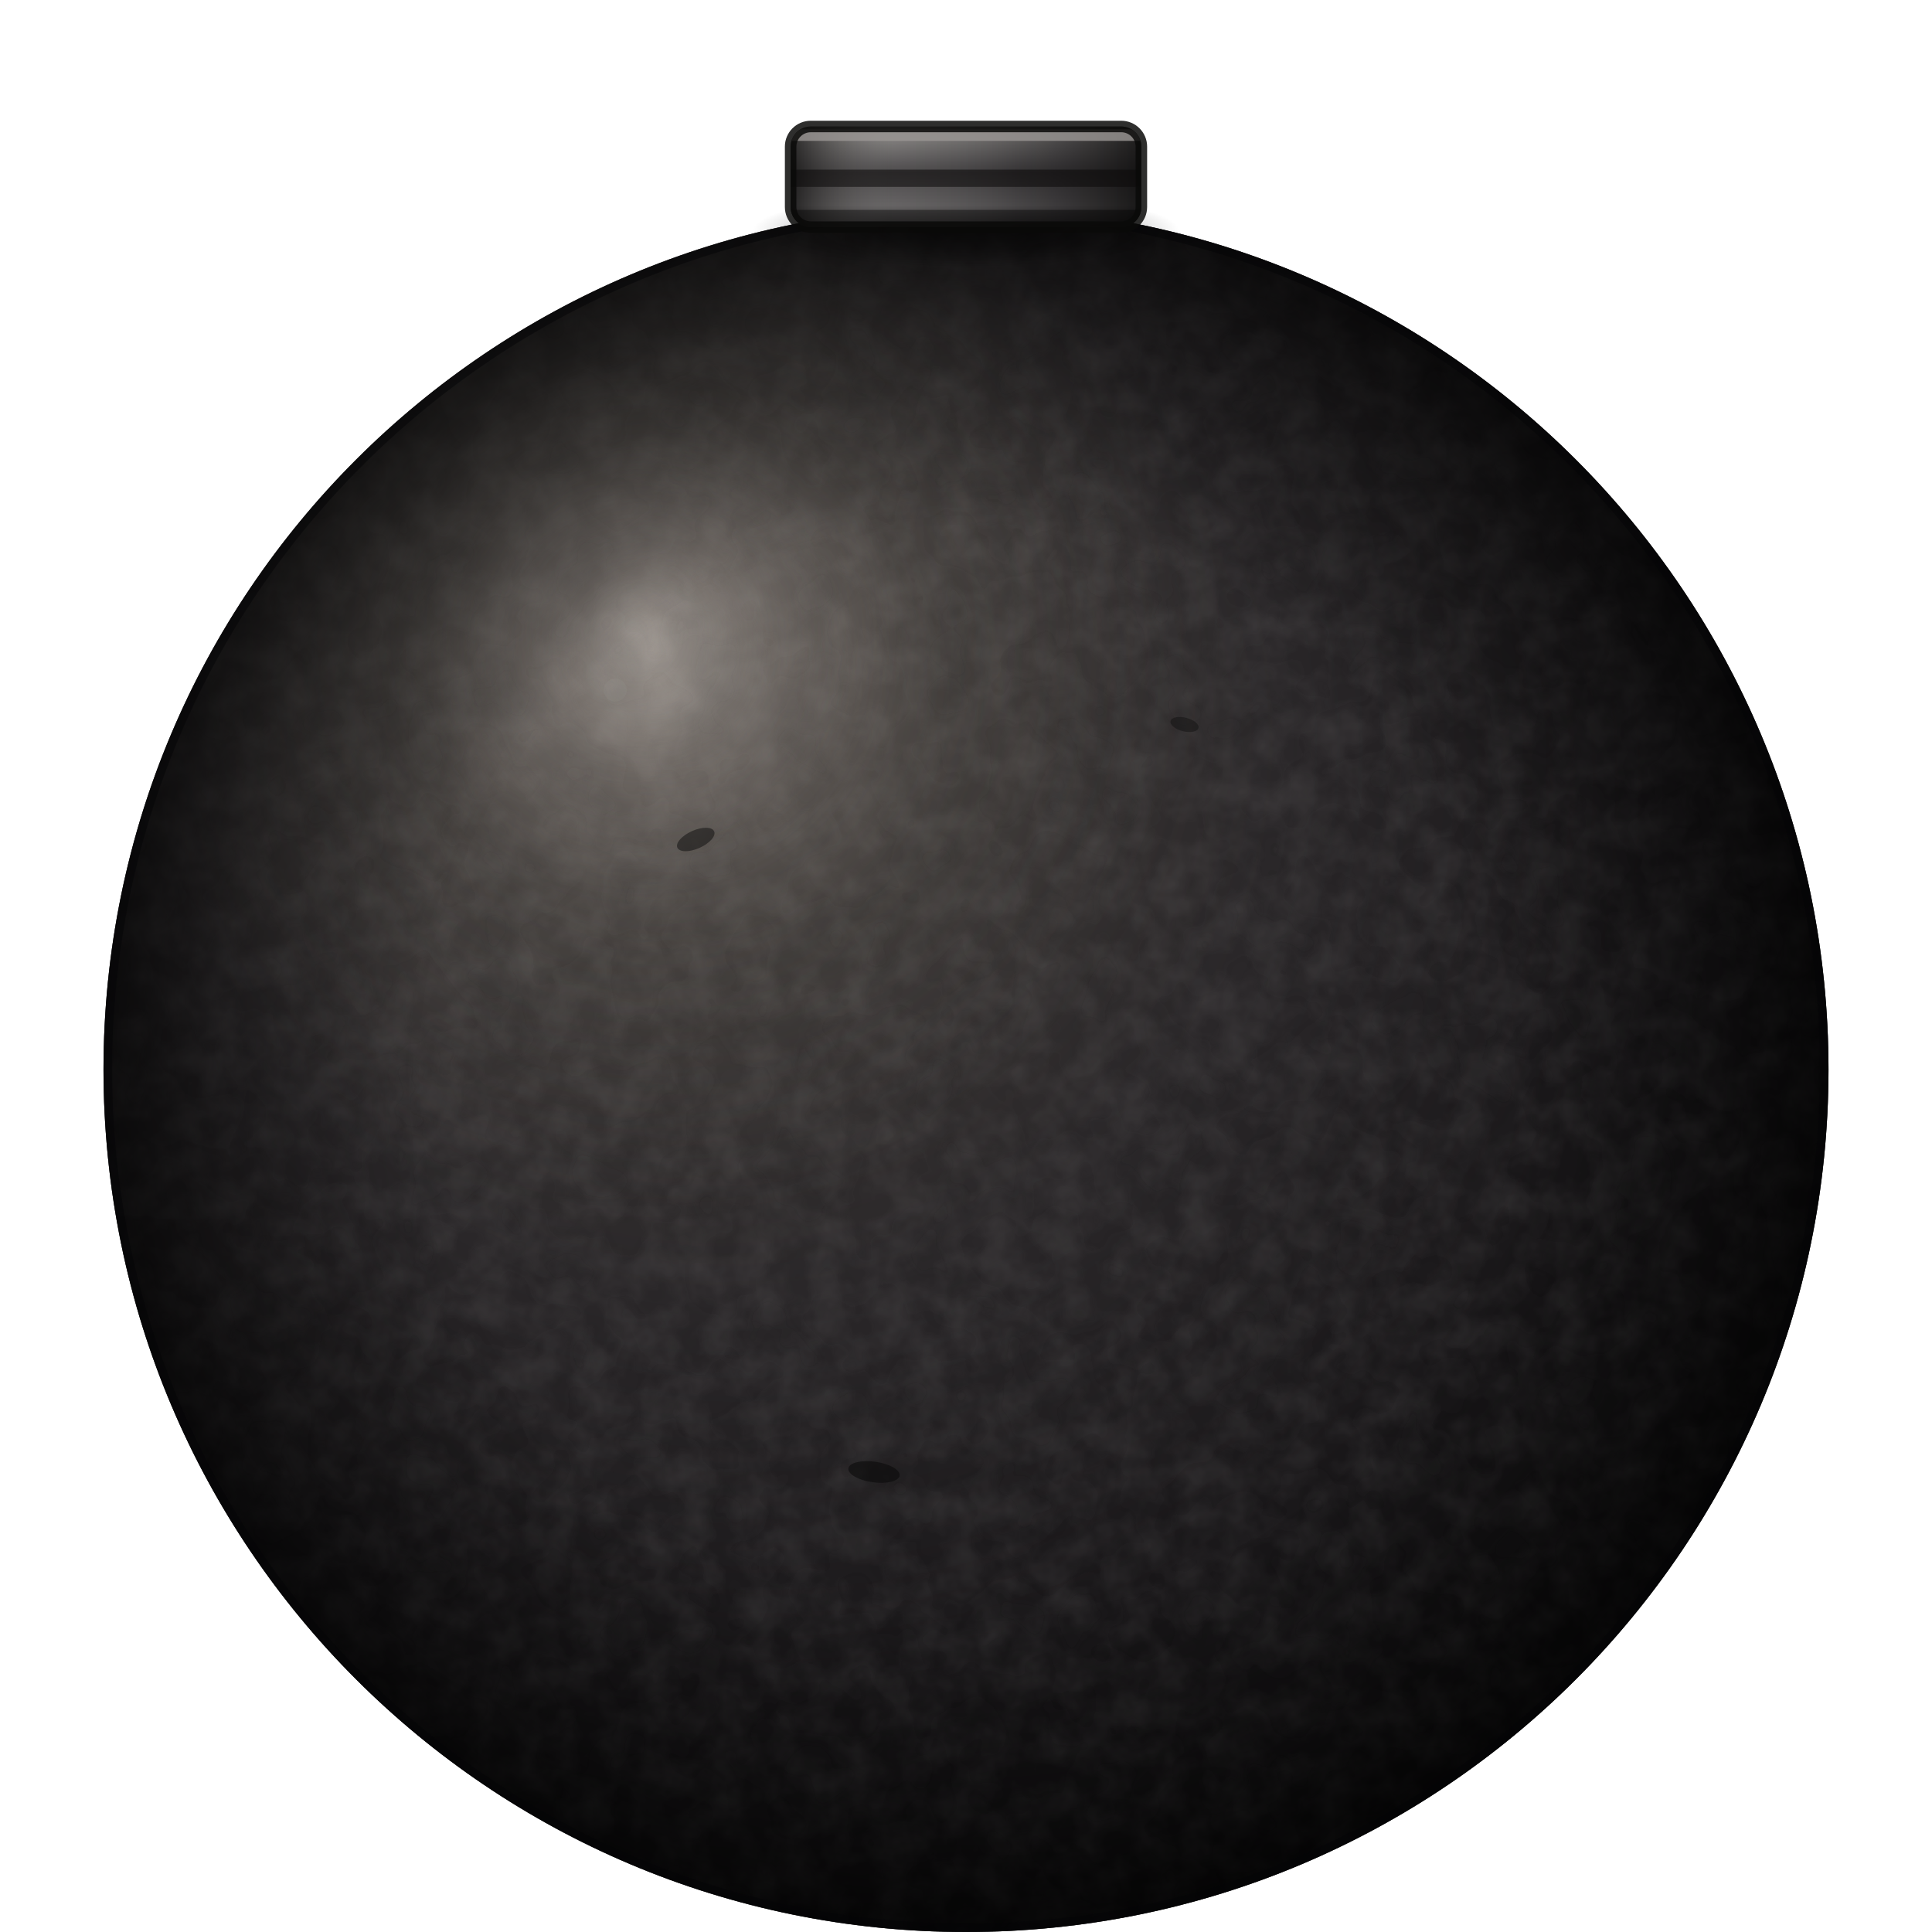
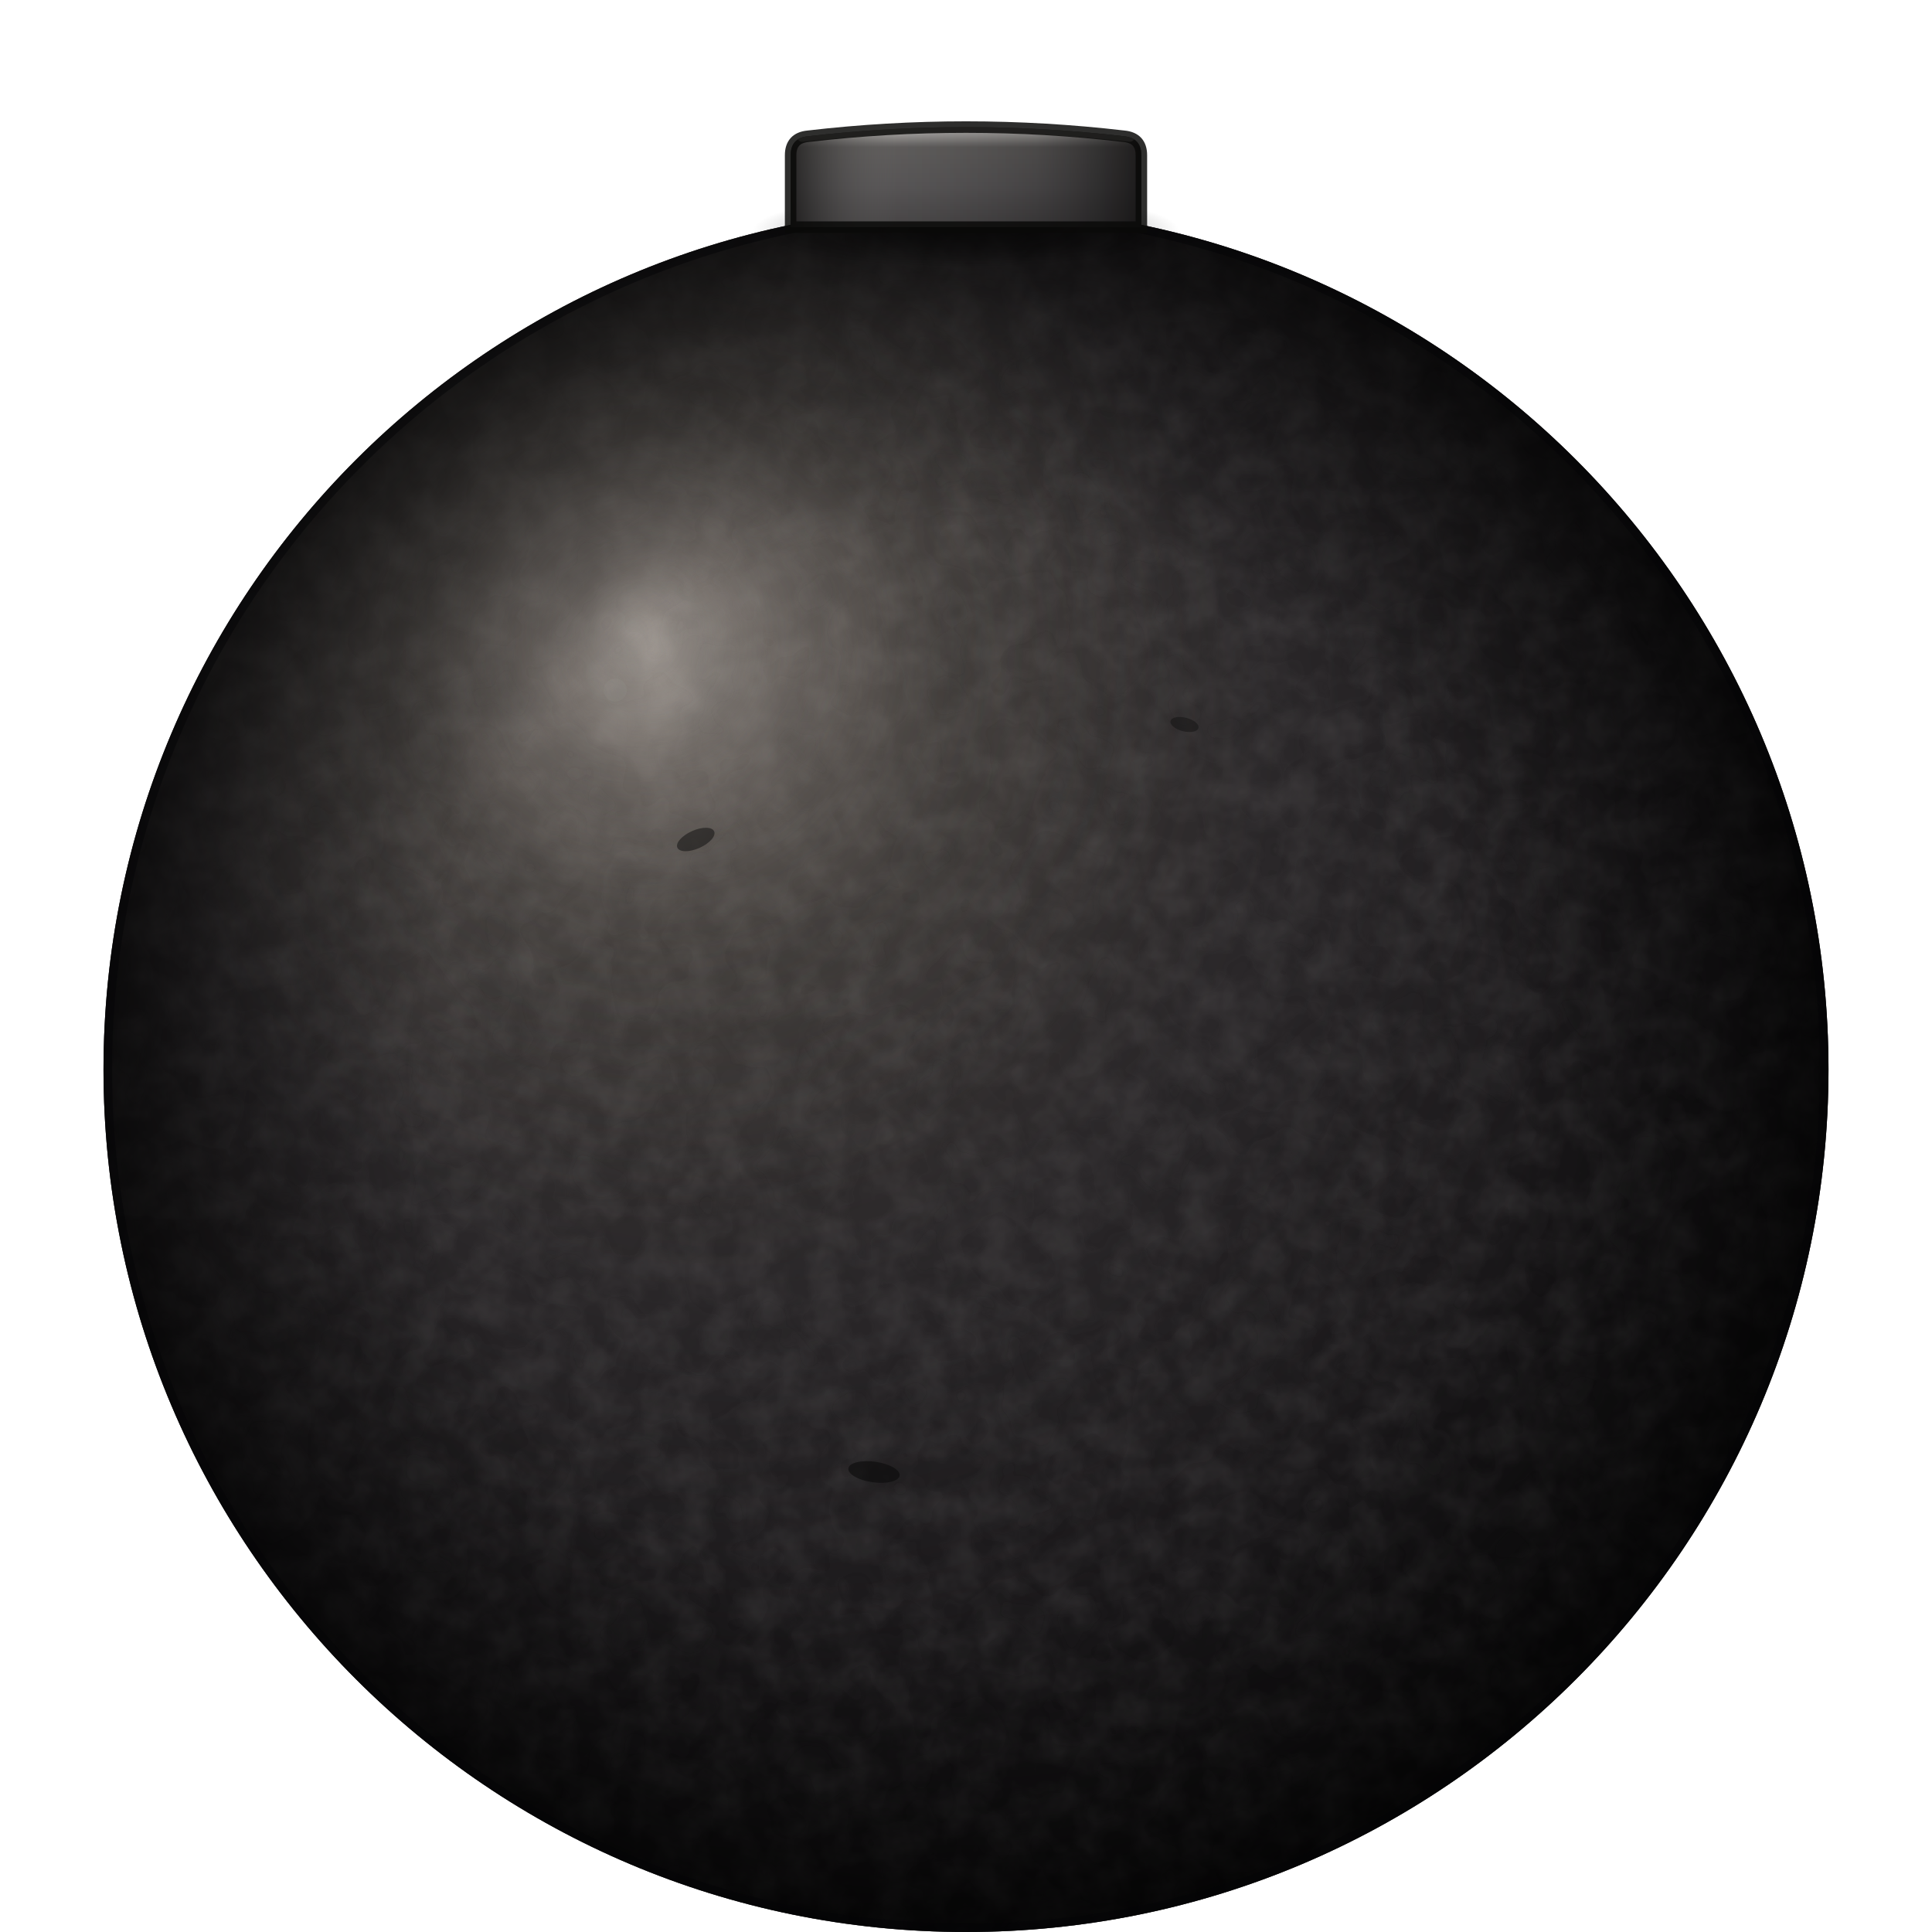
<svg xmlns="http://www.w3.org/2000/svg" width="672" height="672" viewBox="0 0 672 672">
  <defs>
    <radialGradient id="ballBase" cx="42%" cy="38%" r="76%" fx="32%" fy="26%">
      <stop offset="0" stop-color="#8f8983" />
      <stop offset=".08" stop-color="#5a5450" />
      <stop offset=".2" stop-color="#3b3735" />
      <stop offset=".42" stop-color="#2a2729" />
      <stop offset=".68" stop-color="#181618" />
      <stop offset=".88" stop-color="#0d0c0d" />
      <stop offset="1" stop-color="#060506" />
    </radialGradient>
    <radialGradient id="ballGlow" cx="31%" cy="25%" r="34%">
      <stop offset="0" stop-color="#b4aca6" stop-opacity=".42" />
      <stop offset=".45" stop-color="#8d8781" stop-opacity=".16" />
      <stop offset="1" stop-color="#6e6a66" stop-opacity="0" />
    </radialGradient>
    <radialGradient id="ballVignette" cx="50%" cy="50%" r="50%">
      <stop offset="0" stop-color="#000000" stop-opacity="0" />
      <stop offset=".62" stop-color="#000000" stop-opacity="0" />
      <stop offset=".86" stop-color="#000000" stop-opacity=".38" />
      <stop offset="1" stop-color="#000000" stop-opacity=".72" />
    </radialGradient>
    <filter id="grainLight" x="-5%" y="-5%" width="110%" height="110%">
      <feTurbulence type="fractalNoise" baseFrequency="0.085" numOctaves="3" seed="11" stitchTiles="stitch" result="n" />
      <feColorMatrix in="n" type="matrix" values="0 0 0 0 0.72  0 0 0 0 0.71  0 0 0 0 0.68  0 0 0 0.6 -0.2" />
      <feComposite operator="in" in2="SourceGraphic" />
    </filter>
    <filter id="grainDark" x="-5%" y="-5%" width="110%" height="110%">
      <feTurbulence type="fractalNoise" baseFrequency="0.038" numOctaves="3" seed="4" stitchTiles="stitch" result="n" />
      <feColorMatrix in="n" type="matrix" values="0 0 0 0 0.02  0 0 0 0 0.02  0 0 0 0 0.02  0 0 0 0.8 -0.26" />
      <feComposite operator="in" in2="SourceGraphic" />
    </filter>
    <linearGradient id="collarV" x1="0" y1="0" x2="0" y2="1">
-       <stop offset="0" stop-color="#6e6c6c" />
-       <stop offset=".14" stop-color="#7a7877" />
-       <stop offset=".46" stop-color="#3c3a3c" />
-       <stop offset=".78" stop-color="#5c5a5b" />
-       <stop offset="1" stop-color="#232122" />
+       <stop offset="0" stop-color="#8b8987" />
+       <stop offset=".07" stop-color="#9a9896" />
+       <stop offset=".2" stop-color="#565453" />
+       <stop offset=".58" stop-color="#4e4c4d" />
+       <stop offset="1" stop-color="#3b393a" />
    </linearGradient>
    <linearGradient id="collarH" x1="0" y1="0" x2="1" y2="0">
-       <stop offset="0" stop-color="#141313" stop-opacity=".8" />
-       <stop offset=".28" stop-color="#8e8b89" stop-opacity=".2" />
-       <stop offset=".66" stop-color="#242223" stop-opacity=".38" />
-       <stop offset="1" stop-color="#0d0c0c" stop-opacity=".85" />
+       <stop offset="0" stop-color="#141313" stop-opacity=".72" />
+       <stop offset=".3" stop-color="#8e8b89" stop-opacity=".14" />
+       <stop offset=".7" stop-color="#242223" stop-opacity=".22" />
+       <stop offset="1" stop-color="#0d0c0c" stop-opacity=".78" />
    </linearGradient>
    <clipPath id="ballClip">
      <circle cx="336" cy="372" r="300" />
    </clipPath>
+     <path id="collarShape" d="M275 79 L275 54 Q275 48 281 47.4 Q336 41 391 47.4 Q397 48 397 54 L397 79 Z" />
    <clipPath id="collarClip">
-       <rect x="275" y="44" width="122" height="35" rx="7" />
+       <use href="#collarShape" />
    </clipPath>
    <radialGradient id="collarSeat" cx="50%" cy="50%" r="50%">
      <stop offset="0" stop-color="#000000" stop-opacity=".55" />
      <stop offset=".6" stop-color="#000000" stop-opacity=".26" />
      <stop offset="1" stop-color="#000000" stop-opacity="0" />
    </radialGradient>
  </defs>
  <circle cx="336" cy="372" r="300" fill="url(#ballBase)" />
  <g clip-path="url(#ballClip)">
    <circle cx="336" cy="372" r="300" fill="url(#ballGlow)" />
    <circle cx="336" cy="372" r="300" filter="url(#grainLight)" opacity=".26" />
    <circle cx="336" cy="372" r="300" filter="url(#grainDark)" opacity=".3" />
    <ellipse cx="242" cy="292" rx="7" ry="3.2" transform="rotate(-24 242 292)" fill="#0c0c0c" opacity=".5" />
    <ellipse cx="412" cy="252" rx="5" ry="2.4" transform="rotate(14 412 252)" fill="#0d0d0d" opacity=".45" />
    <ellipse cx="304" cy="512" rx="9" ry="3.6" transform="rotate(8 304 512)" fill="#080808" opacity=".55" />
    <ellipse cx="214" cy="240" rx="4" ry="4" fill="#9a9c92" opacity=".16" />
    <circle cx="336" cy="372" r="300" fill="url(#ballVignette)" />
  </g>
  <circle cx="336" cy="372" r="298.5" fill="none" stroke="#050506" stroke-opacity=".5" stroke-width="3" />
  <ellipse cx="336" cy="80" rx="74" ry="13" fill="url(#collarSeat)" />
  <g>
-     <rect x="275" y="44" width="122" height="35" rx="7" fill="url(#collarV)" />
+     <use href="#collarShape" fill="url(#collarV)" />
    <g clip-path="url(#collarClip)">
-       <rect x="275" y="44" width="122" height="35" fill="url(#collarH)" />
-       <rect x="275" y="45" width="122" height="4" fill="#9b9795" opacity=".8" />
-       <rect x="275" y="59" width="122" height="6" fill="#0b0a0a" opacity=".55" />
-       <rect x="275" y="73" width="122" height="6" fill="#000000" opacity=".4" />
+       <rect x="275" y="41" width="122" height="38" fill="url(#collarH)" />
+       <path d="M279 47.6 Q336 41.3 393 47.6" fill="none" stroke="#a5a19f" stroke-opacity=".85" stroke-width="3.4" stroke-linecap="round" />
    </g>
-     <rect x="275" y="44" width="122" height="35" rx="7" fill="none" stroke="#0a0a09" stroke-opacity=".85" stroke-width="4" />
+     <use href="#collarShape" fill="none" stroke="#0a0a09" stroke-opacity=".85" stroke-width="4" />
  </g>
</svg>
